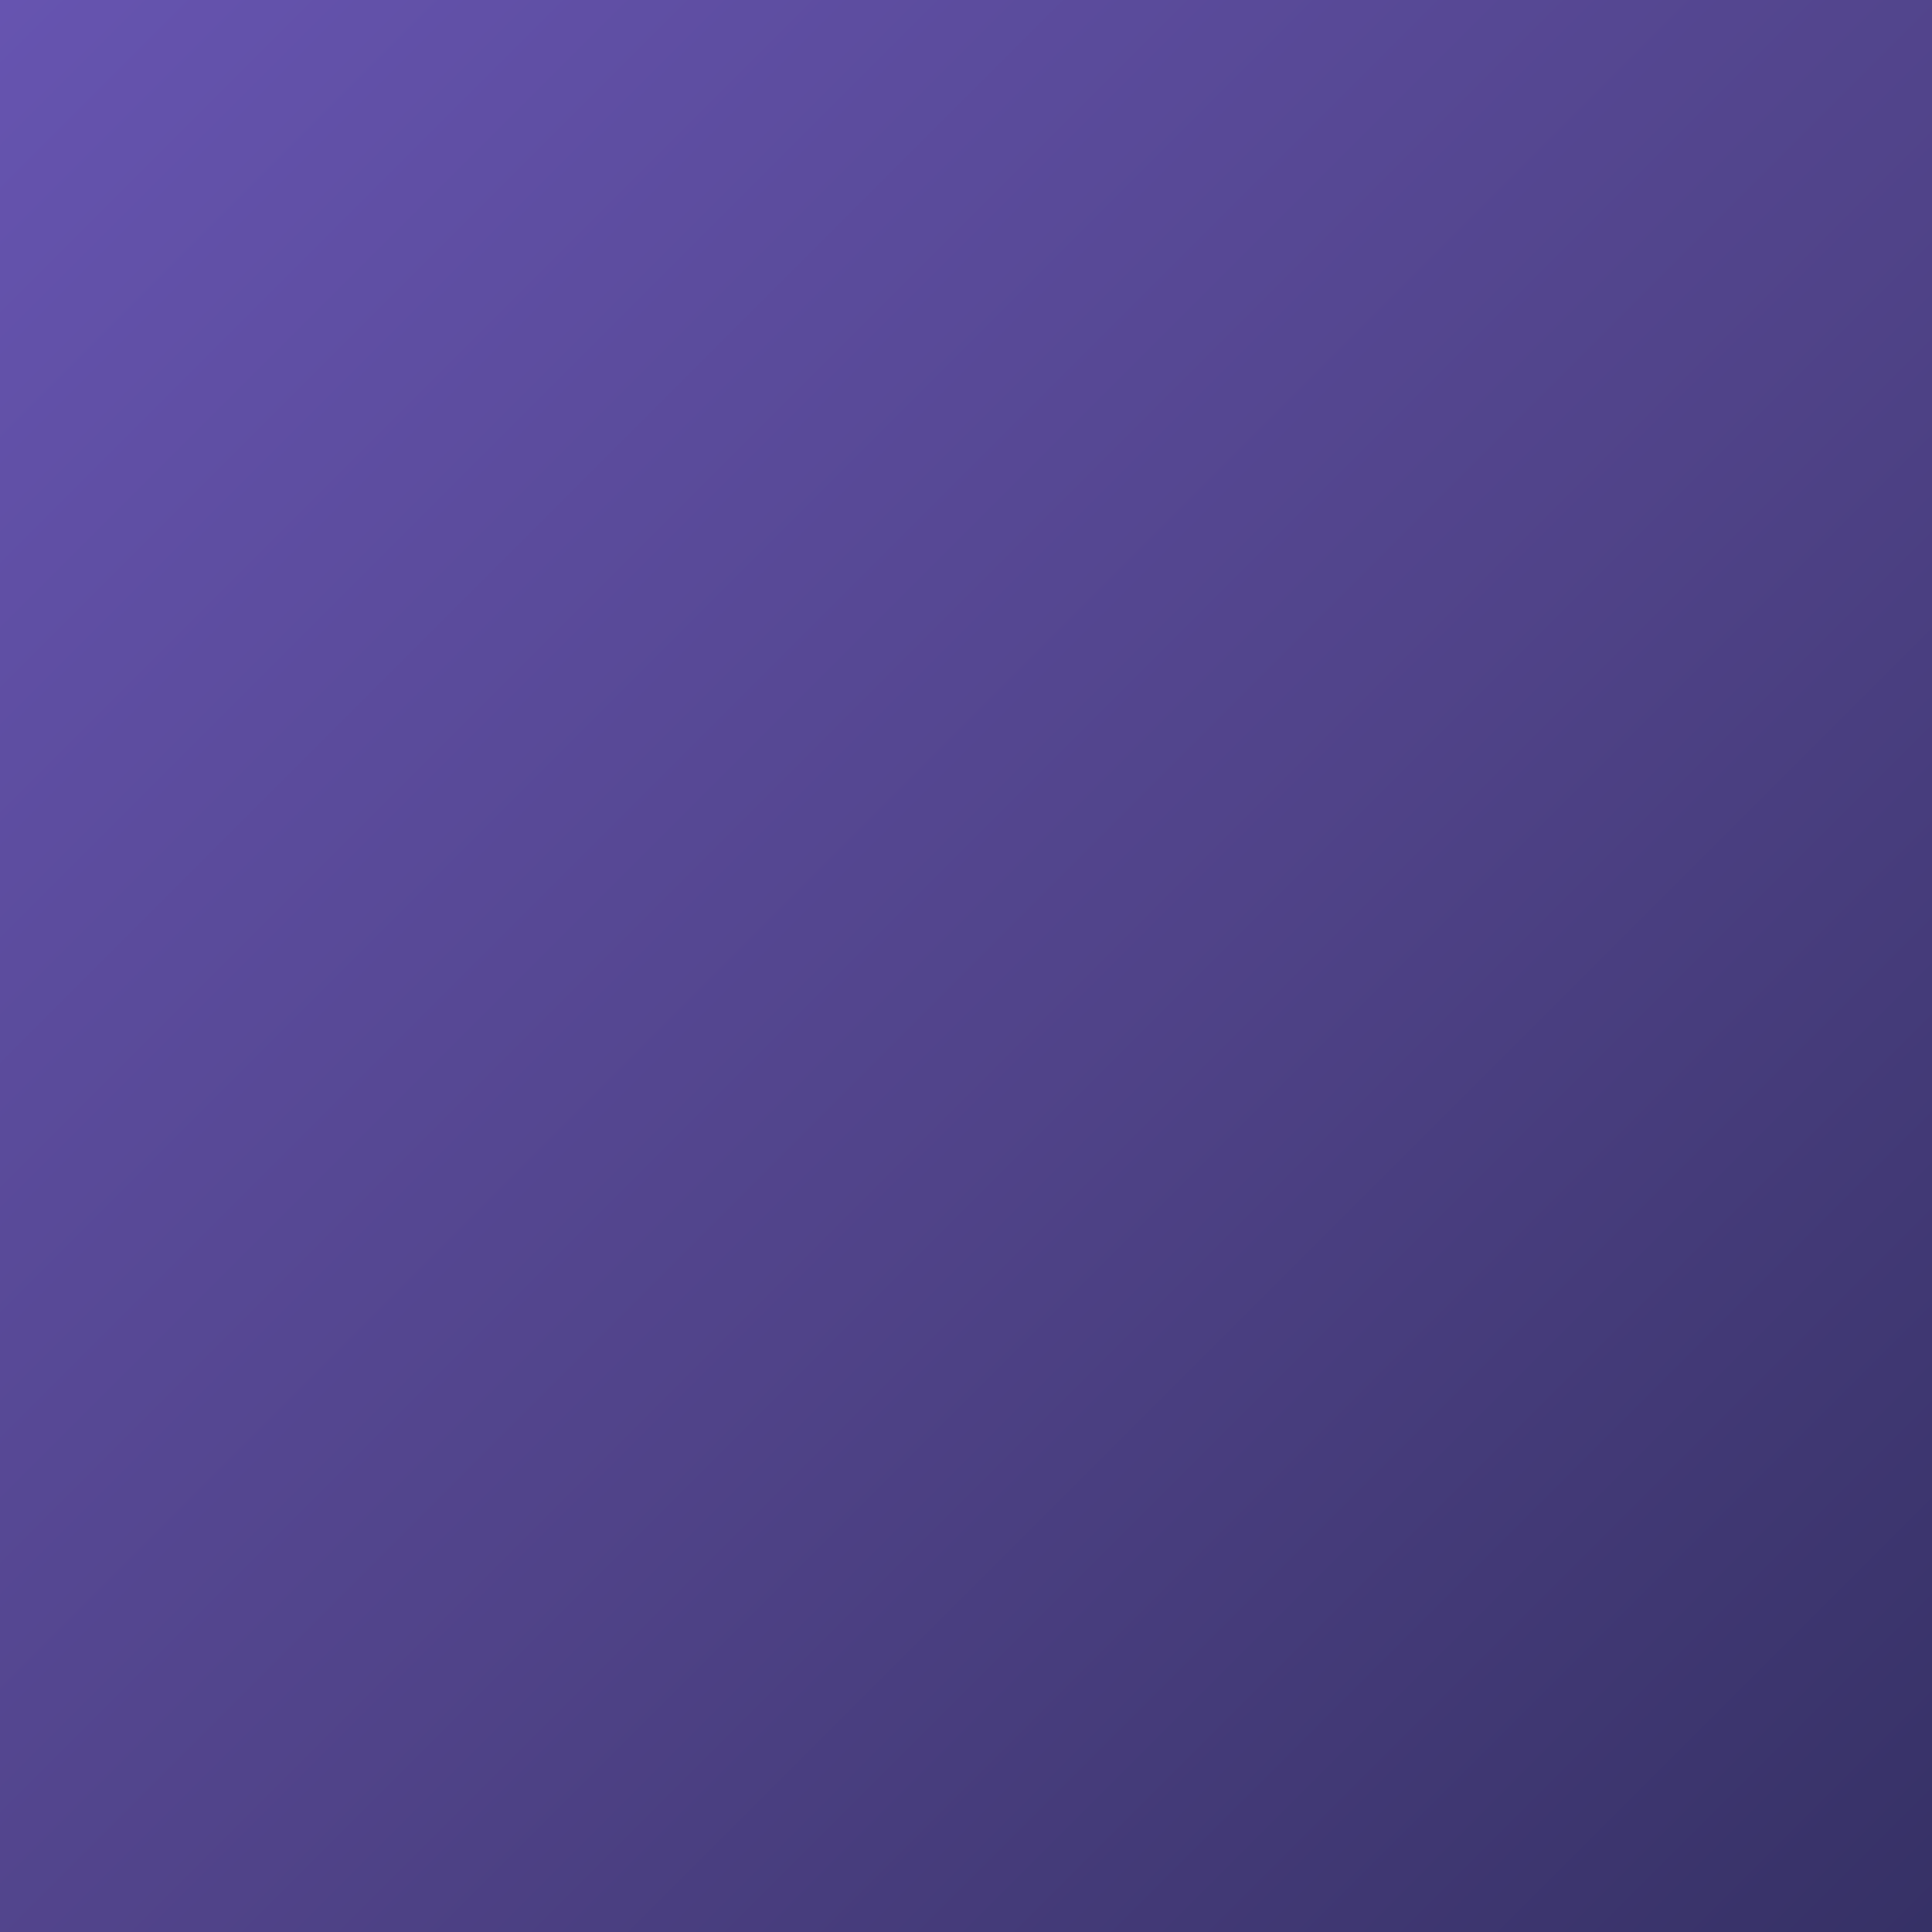
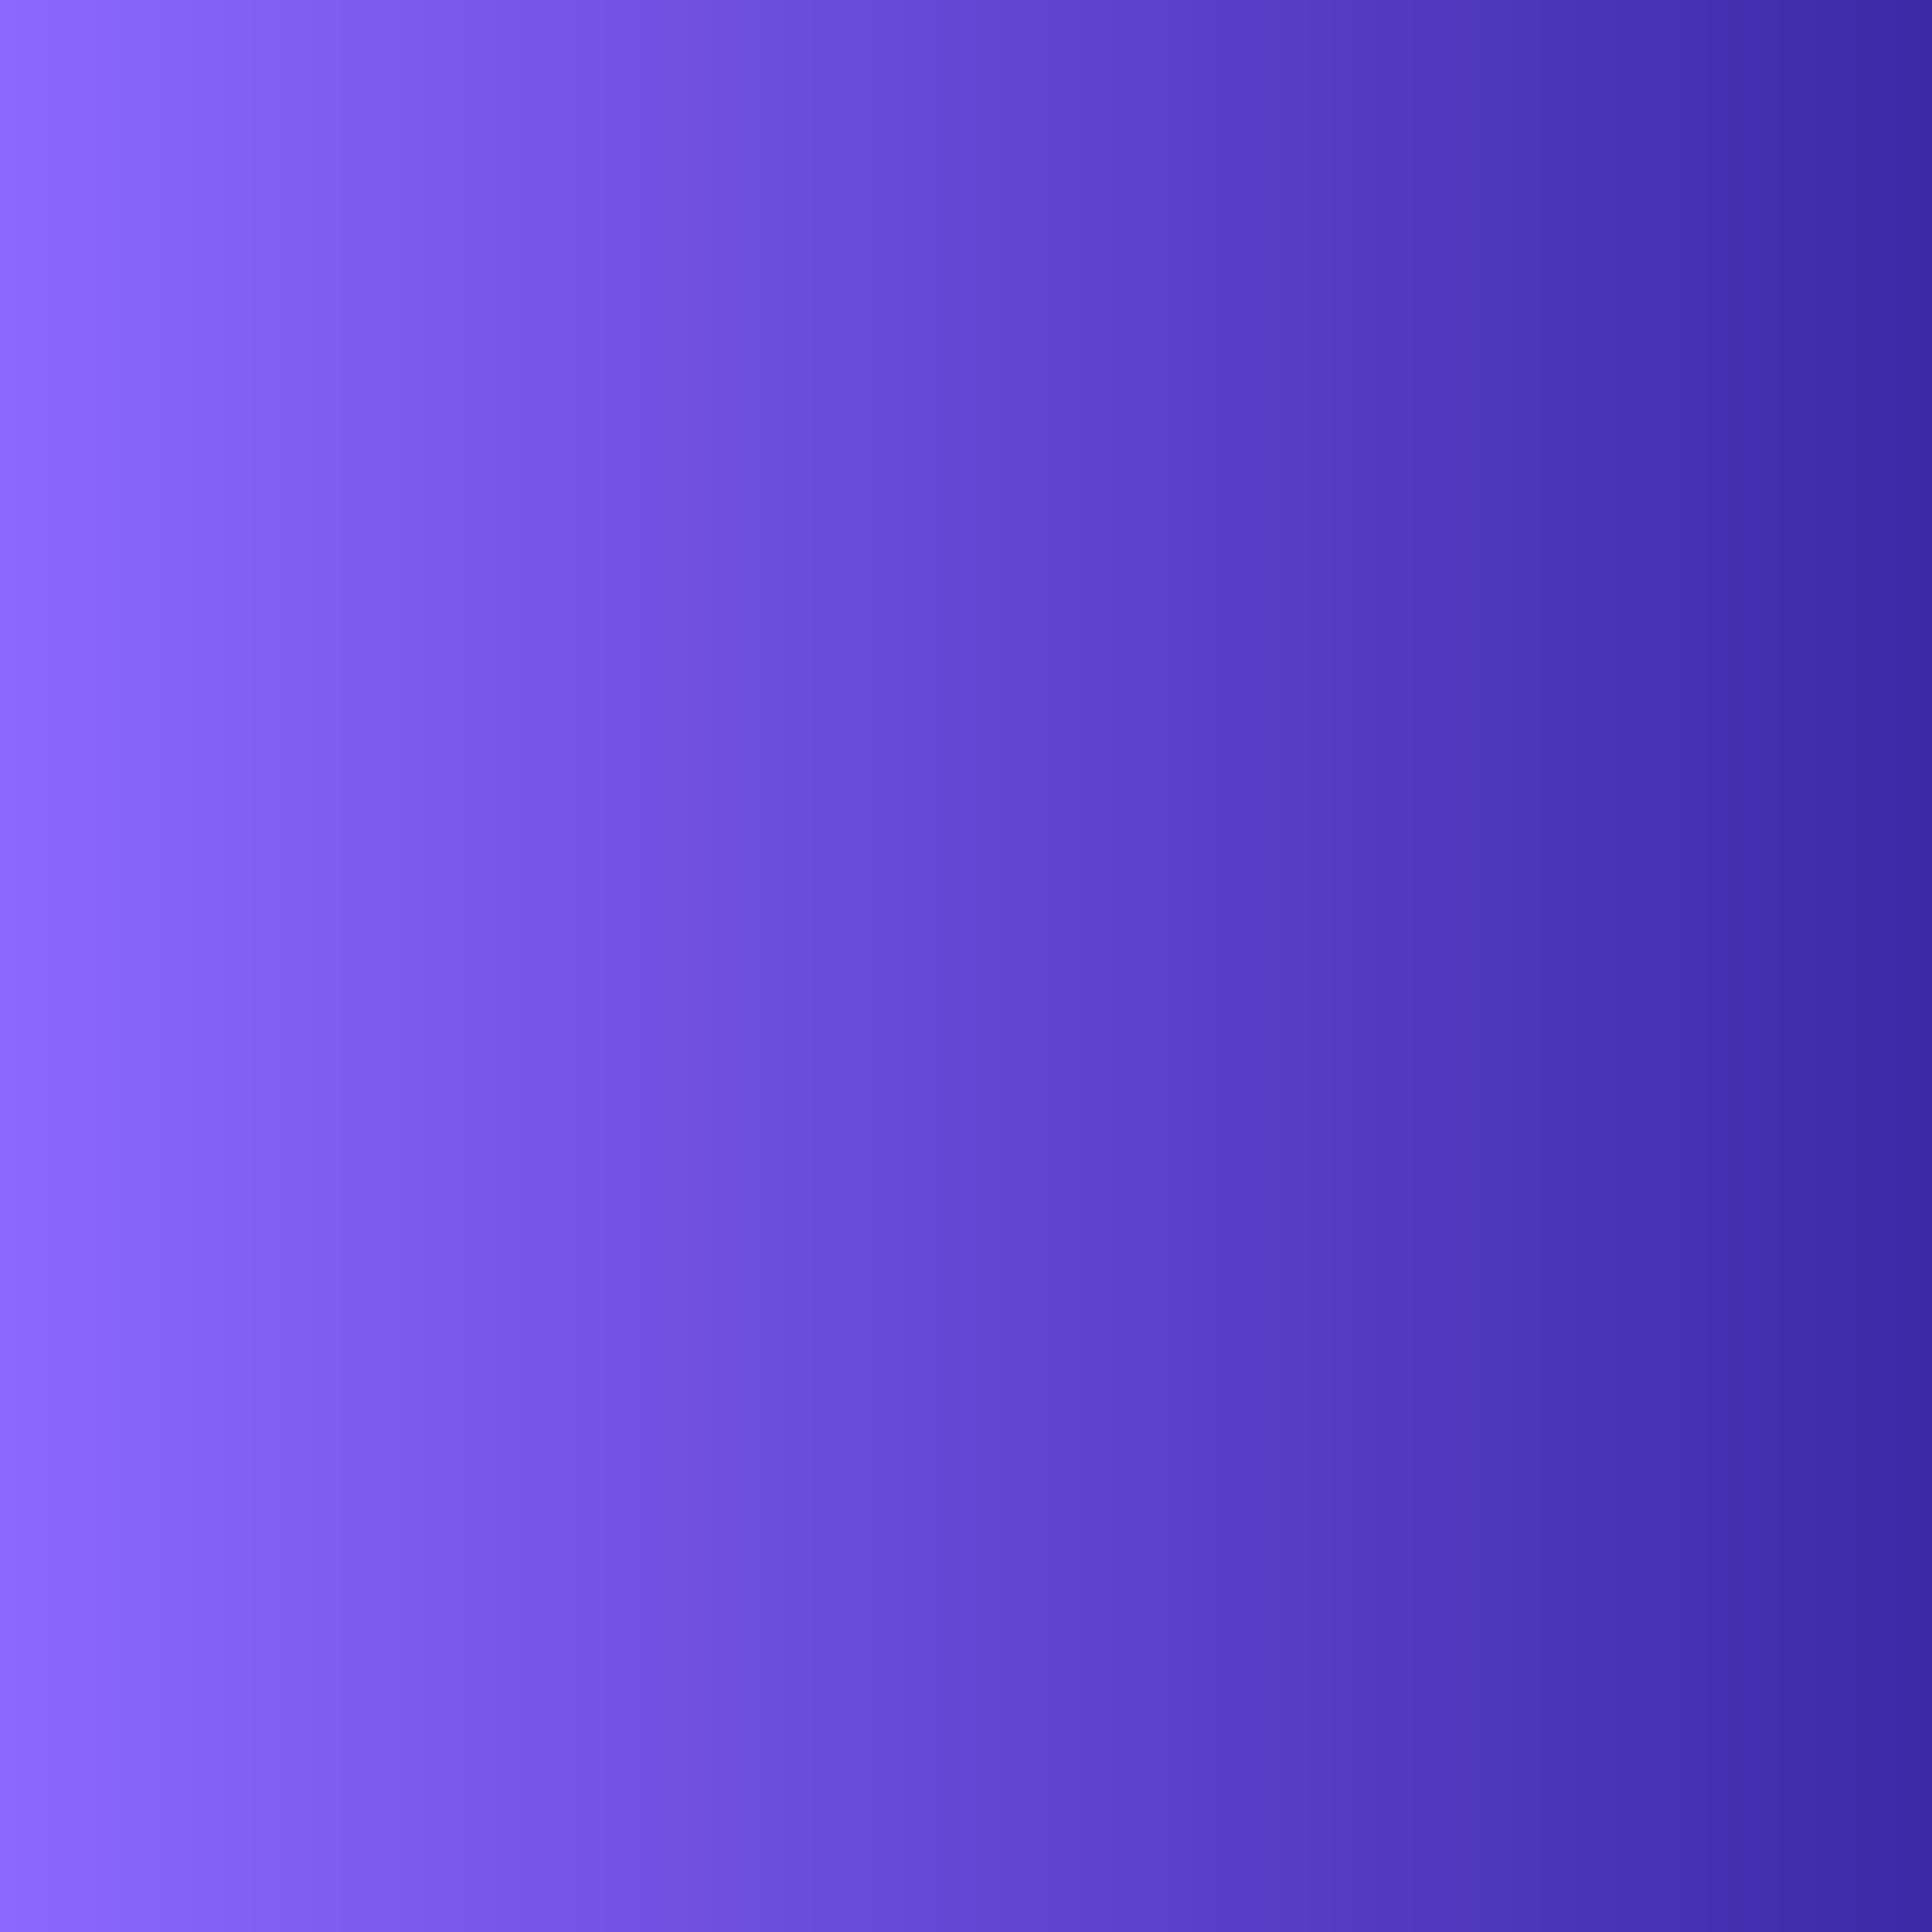
<svg xmlns="http://www.w3.org/2000/svg" width="1024" height="1024" viewBox="0 0 1024 1024" role="img" aria-label="Throw preview full-bleed adaptive background">
  <defs>
-     <linearGradient id="channel-background" gradientUnits="userSpaceOnUse" x1="0" y1="0" x2="1024" y2="1024" color-interpolation="sRGB">
-       <stop offset="0" stop-color="#6654B0" />
-       <stop offset="0.55" stop-color="#504389" />
-       <stop offset="1" stop-color="#363166" />
+     <linearGradient id="channel-background" gradientUnits="userSpaceOnUse" x1="0" y1="512" x2="1024" y2="512" color-interpolation="sRGB">
+       <stop offset="0" stop-color="#8C68FF" />
+       <stop offset="0.55" stop-color="#6044CF" />
+       <stop offset="1" stop-color="#3B2AA6" />
    </linearGradient>
  </defs>
  <rect id="background-tile" x="0" y="0" width="1024" height="1024" fill="url(#channel-background)" />
</svg>
